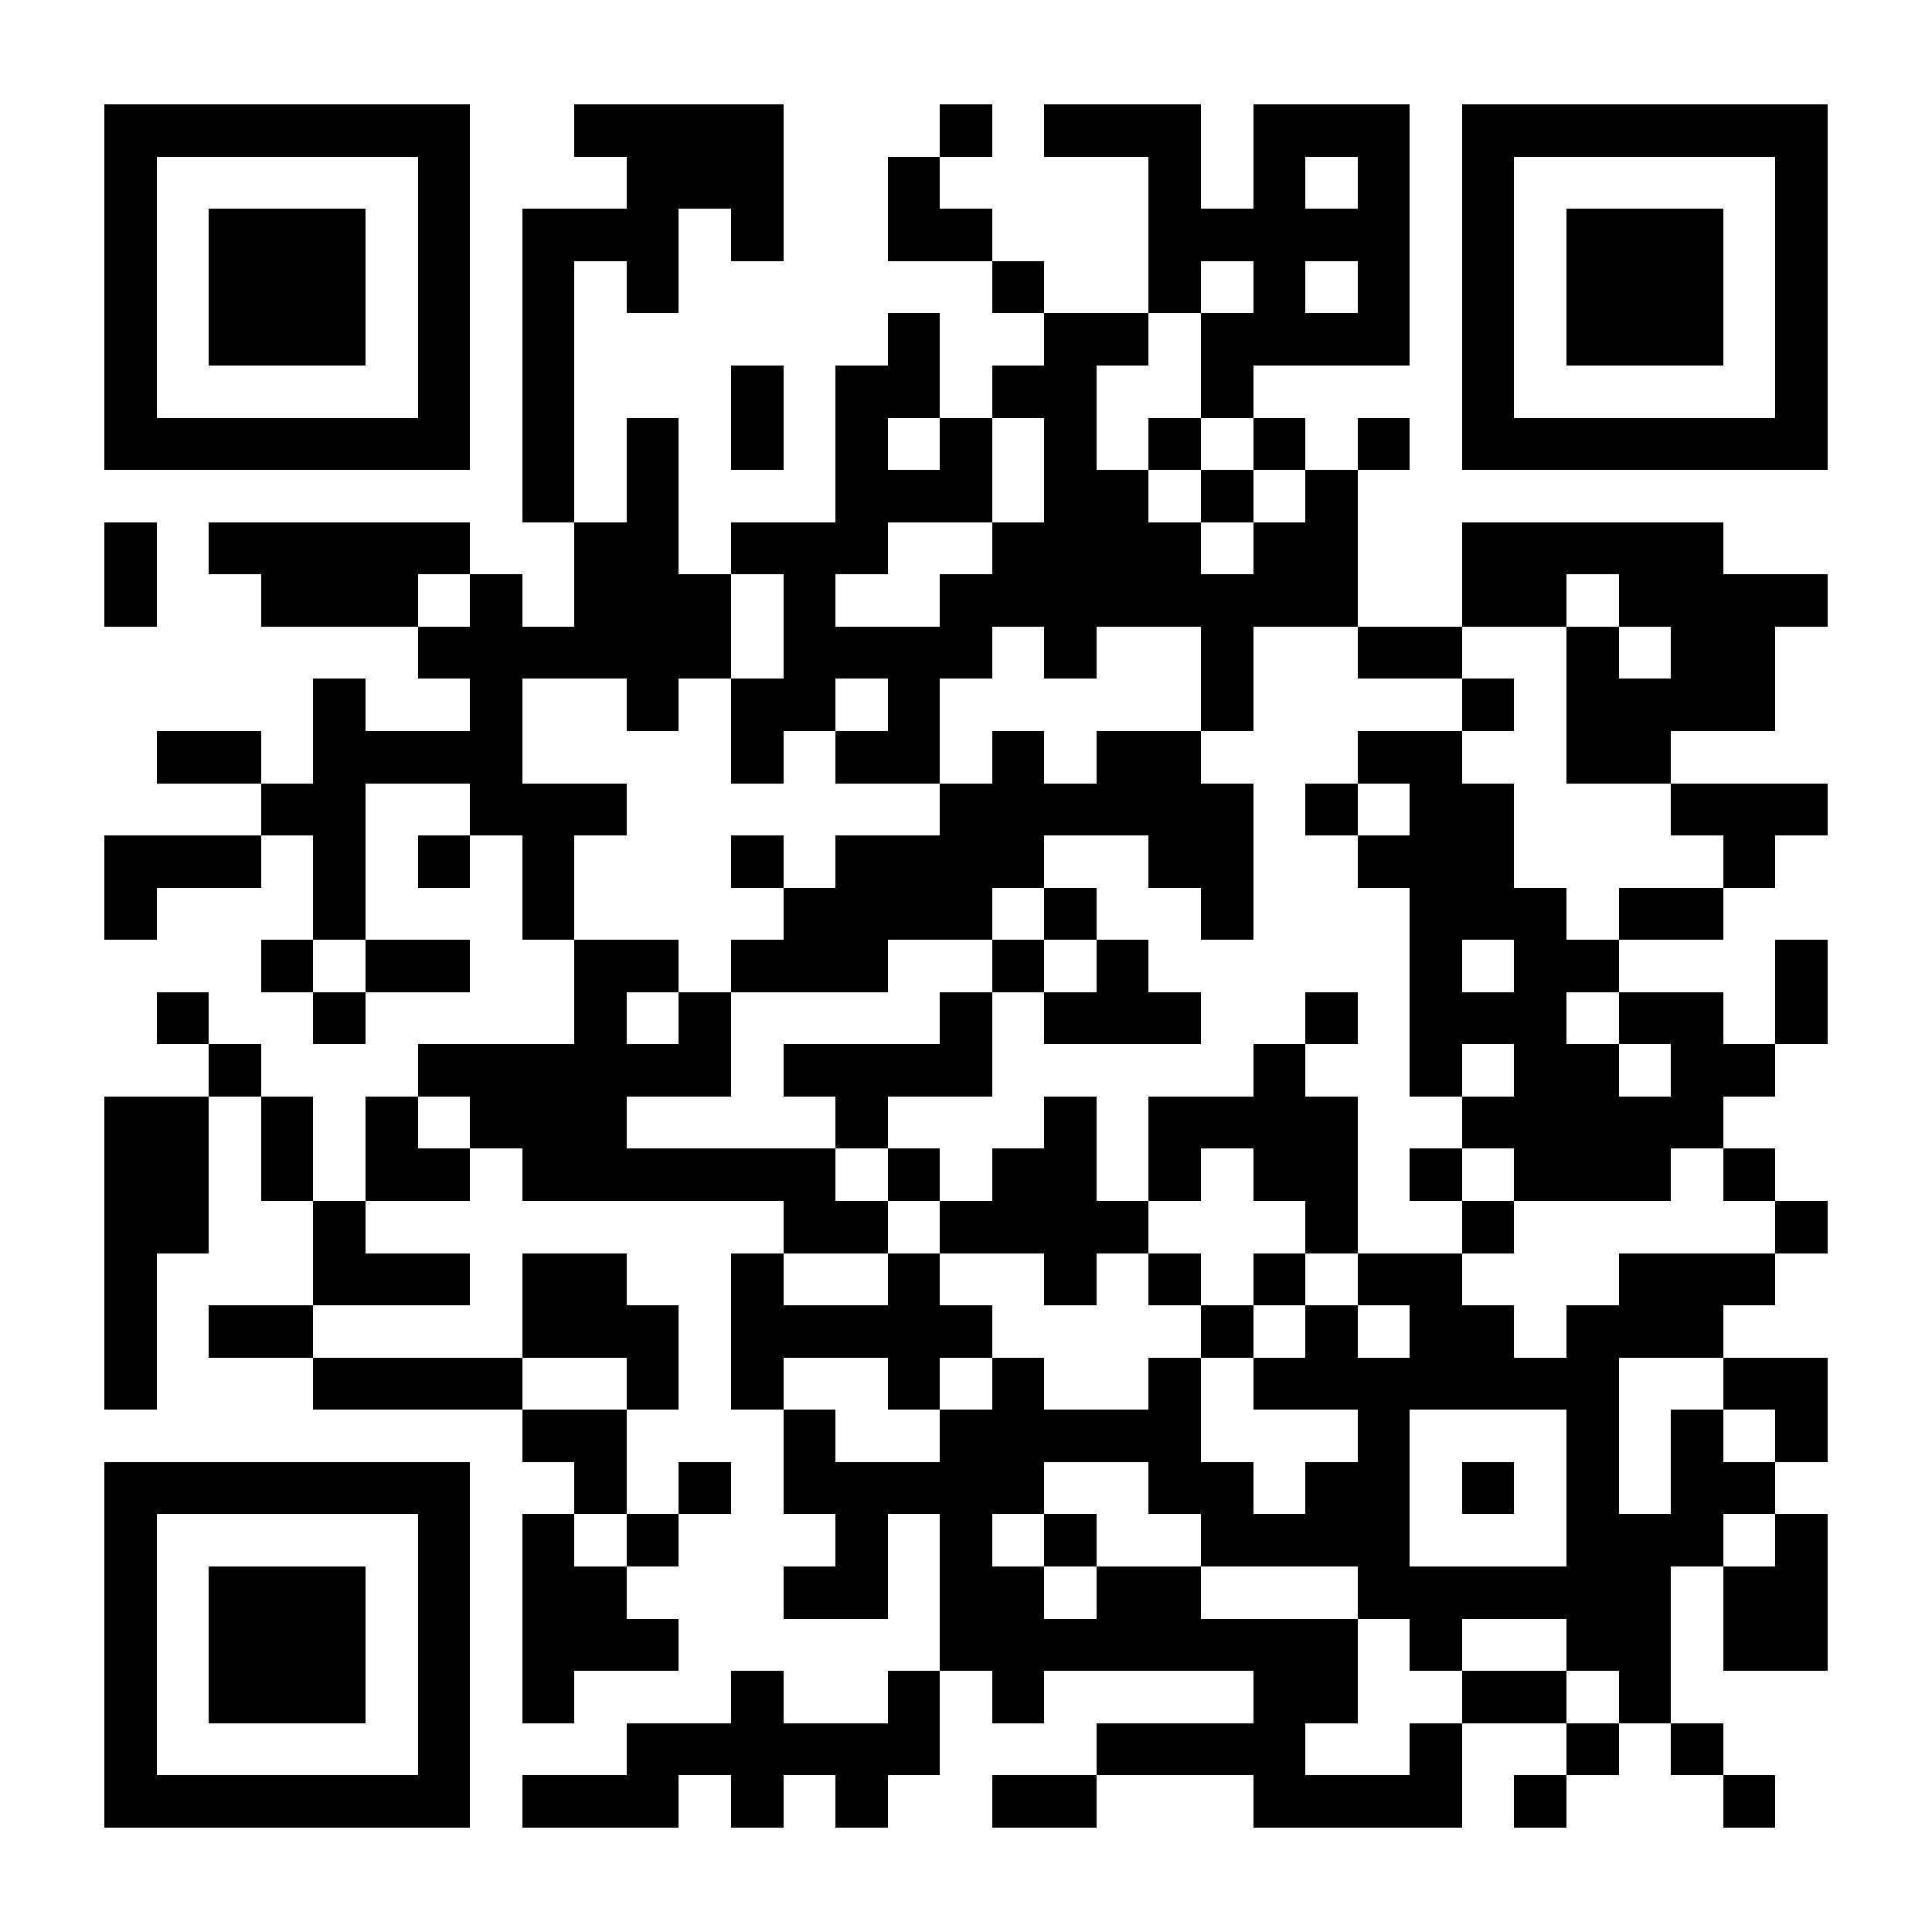
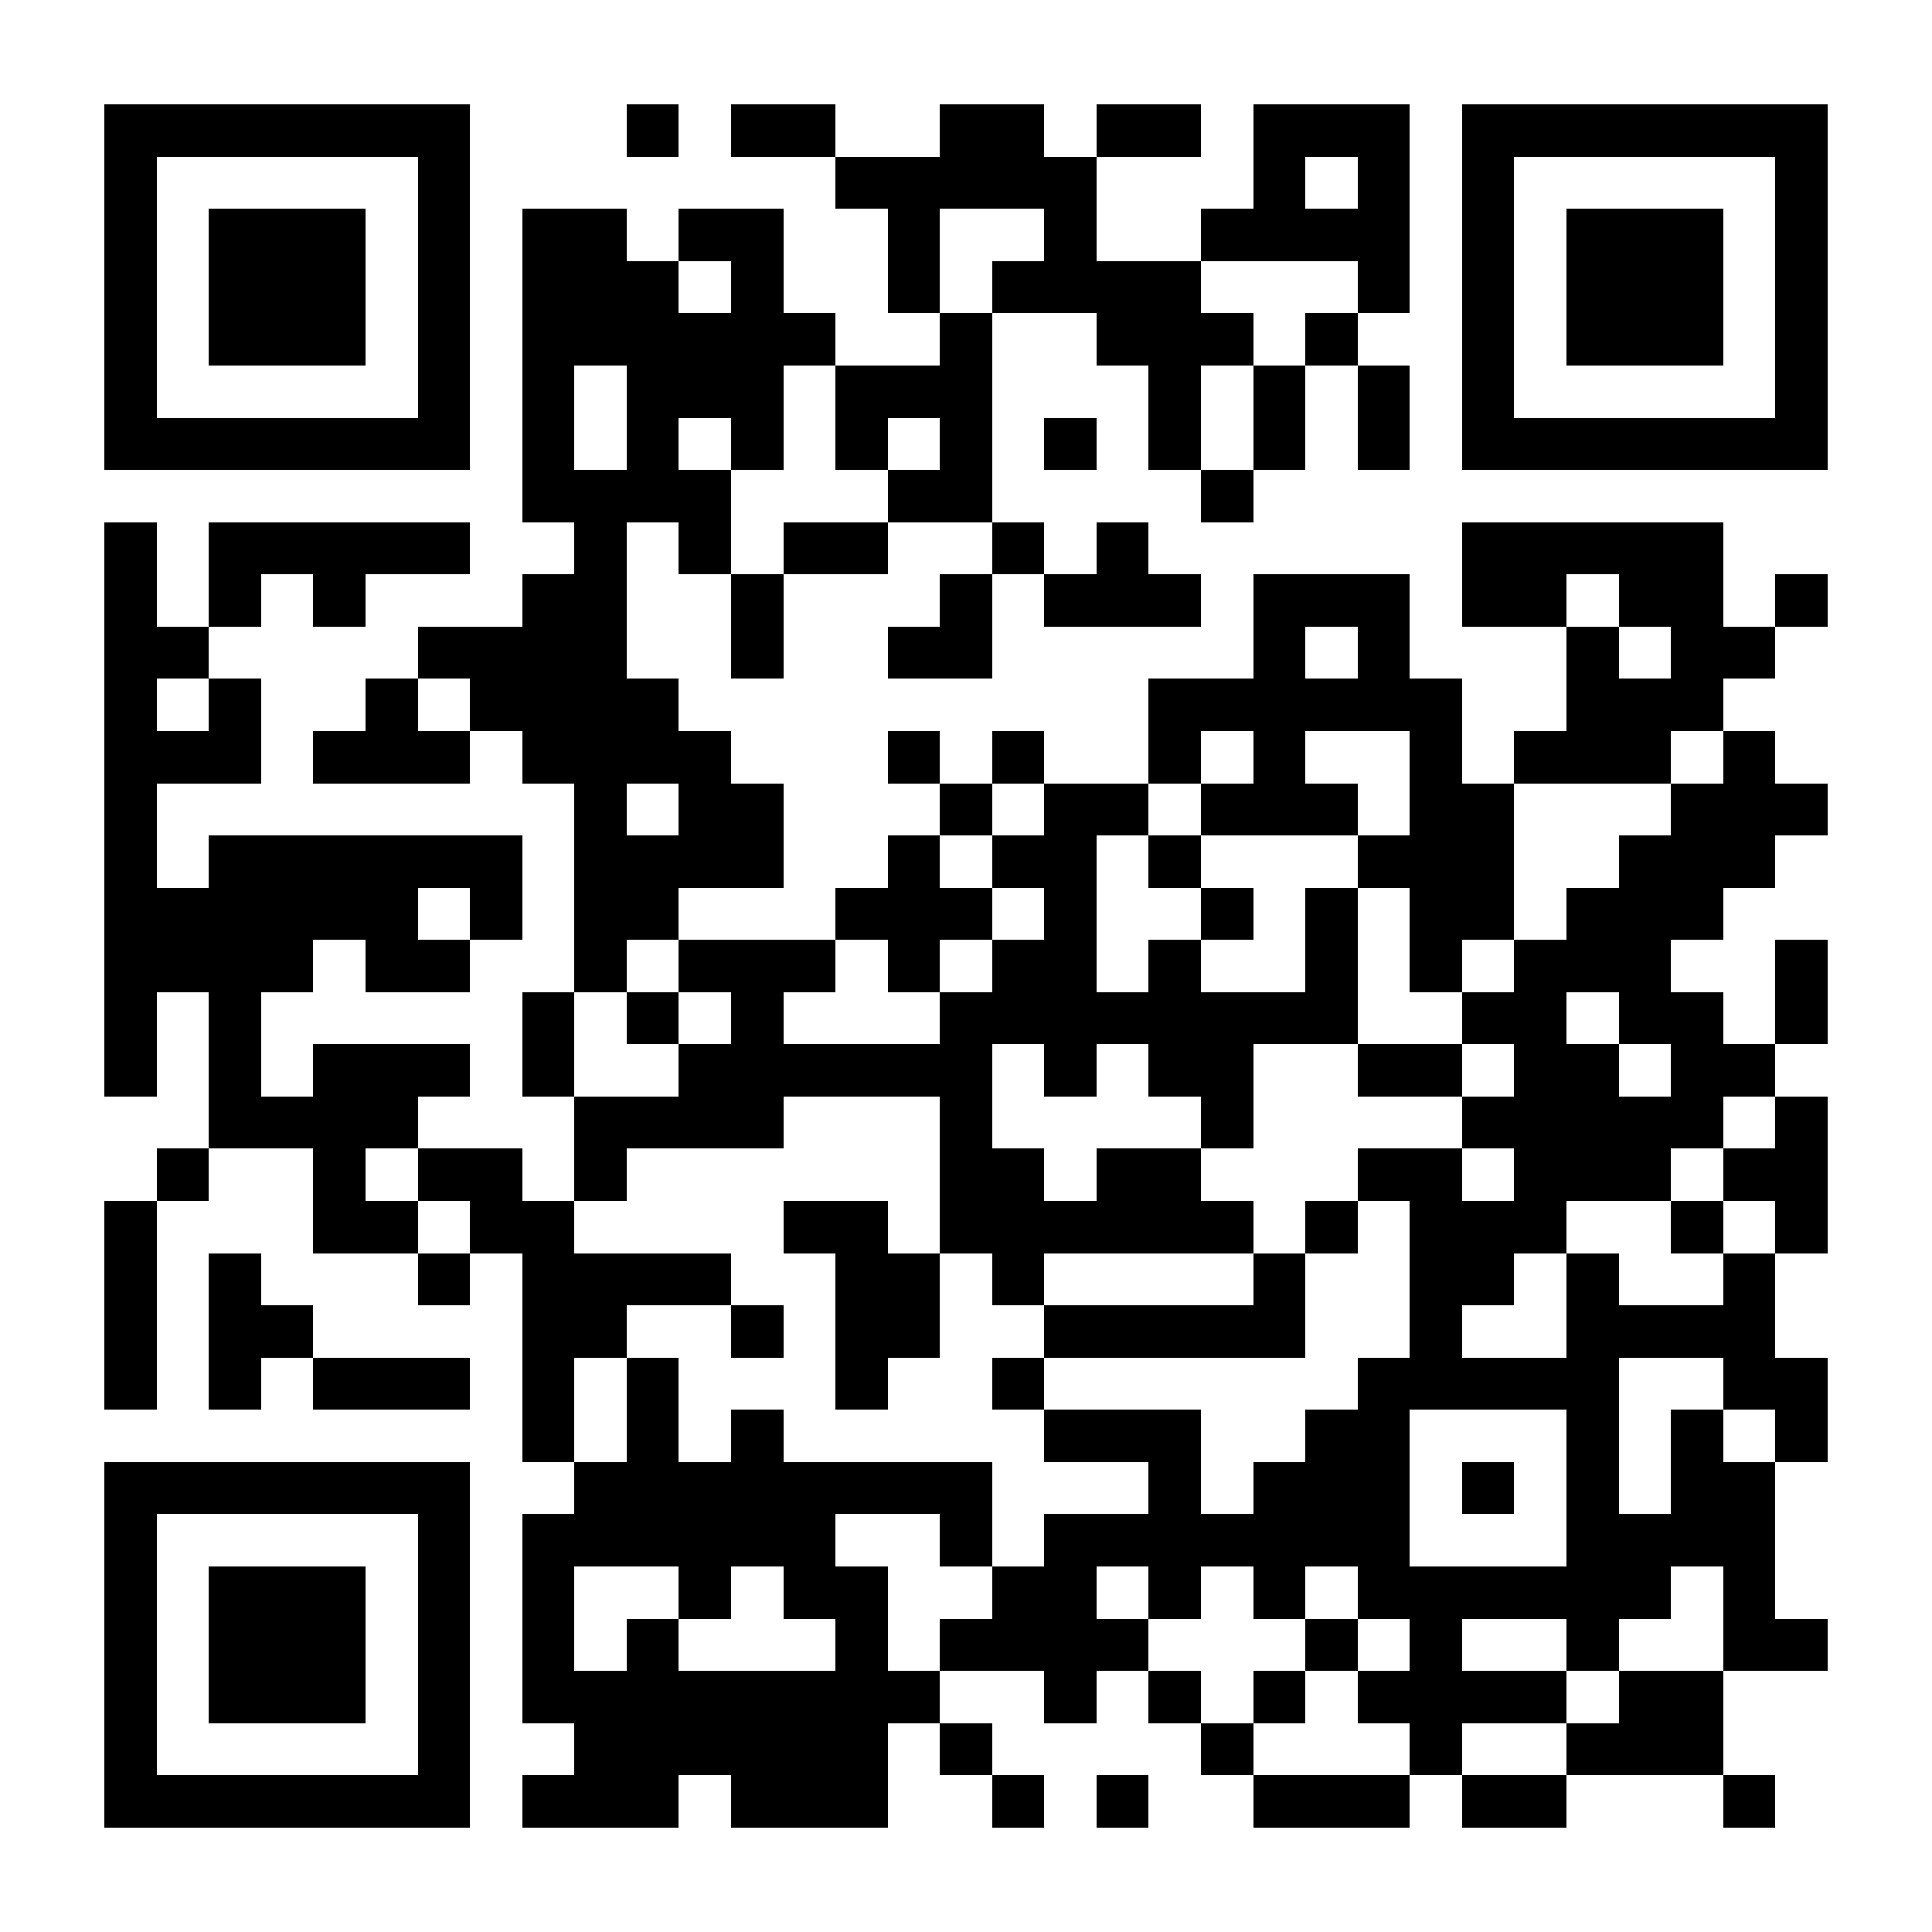
<svg xmlns="http://www.w3.org/2000/svg" viewBox="-2 -2 37 37" shape-rendering="crispEdges">
  <rect x="-2" y="-2" width="37" height="37" fill="#fff" />
-   <path d="M0 0h1v1h-1zM1 0h1v1h-1zM2 0h1v1h-1zM3 0h1v1h-1zM4 0h1v1h-1zM5 0h1v1h-1zM6 0h1v1h-1zM9 0h1v1h-1zM10 0h1v1h-1zM11 0h1v1h-1zM12 0h1v1h-1zM16 0h1v1h-1zM18 0h1v1h-1zM19 0h1v1h-1zM20 0h1v1h-1zM22 0h1v1h-1zM23 0h1v1h-1zM24 0h1v1h-1zM26 0h1v1h-1zM27 0h1v1h-1zM28 0h1v1h-1zM29 0h1v1h-1zM30 0h1v1h-1zM31 0h1v1h-1zM32 0h1v1h-1zM0 1h1v1h-1zM6 1h1v1h-1zM10 1h1v1h-1zM11 1h1v1h-1zM12 1h1v1h-1zM15 1h1v1h-1zM20 1h1v1h-1zM22 1h1v1h-1zM24 1h1v1h-1zM26 1h1v1h-1zM32 1h1v1h-1zM0 2h1v1h-1zM2 2h1v1h-1zM3 2h1v1h-1zM4 2h1v1h-1zM6 2h1v1h-1zM8 2h1v1h-1zM9 2h1v1h-1zM10 2h1v1h-1zM12 2h1v1h-1zM15 2h1v1h-1zM16 2h1v1h-1zM20 2h1v1h-1zM21 2h1v1h-1zM22 2h1v1h-1zM23 2h1v1h-1zM24 2h1v1h-1zM26 2h1v1h-1zM28 2h1v1h-1zM29 2h1v1h-1zM30 2h1v1h-1zM32 2h1v1h-1zM0 3h1v1h-1zM2 3h1v1h-1zM3 3h1v1h-1zM4 3h1v1h-1zM6 3h1v1h-1zM8 3h1v1h-1zM10 3h1v1h-1zM17 3h1v1h-1zM20 3h1v1h-1zM22 3h1v1h-1zM24 3h1v1h-1zM26 3h1v1h-1zM28 3h1v1h-1zM29 3h1v1h-1zM30 3h1v1h-1zM32 3h1v1h-1zM0 4h1v1h-1zM2 4h1v1h-1zM3 4h1v1h-1zM4 4h1v1h-1zM6 4h1v1h-1zM8 4h1v1h-1zM15 4h1v1h-1zM18 4h1v1h-1zM19 4h1v1h-1zM21 4h1v1h-1zM22 4h1v1h-1zM23 4h1v1h-1zM24 4h1v1h-1zM26 4h1v1h-1zM28 4h1v1h-1zM29 4h1v1h-1zM30 4h1v1h-1zM32 4h1v1h-1zM0 5h1v1h-1zM6 5h1v1h-1zM8 5h1v1h-1zM12 5h1v1h-1zM14 5h1v1h-1zM15 5h1v1h-1zM17 5h1v1h-1zM18 5h1v1h-1zM21 5h1v1h-1zM26 5h1v1h-1zM32 5h1v1h-1zM0 6h1v1h-1zM1 6h1v1h-1zM2 6h1v1h-1zM3 6h1v1h-1zM4 6h1v1h-1zM5 6h1v1h-1zM6 6h1v1h-1zM8 6h1v1h-1zM10 6h1v1h-1zM12 6h1v1h-1zM14 6h1v1h-1zM16 6h1v1h-1zM18 6h1v1h-1zM20 6h1v1h-1zM22 6h1v1h-1zM24 6h1v1h-1zM26 6h1v1h-1zM27 6h1v1h-1zM28 6h1v1h-1zM29 6h1v1h-1zM30 6h1v1h-1zM31 6h1v1h-1zM32 6h1v1h-1zM8 7h1v1h-1zM10 7h1v1h-1zM14 7h1v1h-1zM15 7h1v1h-1zM16 7h1v1h-1zM18 7h1v1h-1zM19 7h1v1h-1zM21 7h1v1h-1zM23 7h1v1h-1zM0 8h1v1h-1zM2 8h1v1h-1zM3 8h1v1h-1zM4 8h1v1h-1zM5 8h1v1h-1zM6 8h1v1h-1zM9 8h1v1h-1zM10 8h1v1h-1zM12 8h1v1h-1zM13 8h1v1h-1zM14 8h1v1h-1zM17 8h1v1h-1zM18 8h1v1h-1zM19 8h1v1h-1zM20 8h1v1h-1zM22 8h1v1h-1zM23 8h1v1h-1zM26 8h1v1h-1zM27 8h1v1h-1zM28 8h1v1h-1zM29 8h1v1h-1zM30 8h1v1h-1zM0 9h1v1h-1zM3 9h1v1h-1zM4 9h1v1h-1zM5 9h1v1h-1zM7 9h1v1h-1zM9 9h1v1h-1zM10 9h1v1h-1zM11 9h1v1h-1zM13 9h1v1h-1zM16 9h1v1h-1zM17 9h1v1h-1zM18 9h1v1h-1zM19 9h1v1h-1zM20 9h1v1h-1zM21 9h1v1h-1zM22 9h1v1h-1zM23 9h1v1h-1zM26 9h1v1h-1zM27 9h1v1h-1zM29 9h1v1h-1zM30 9h1v1h-1zM31 9h1v1h-1zM32 9h1v1h-1zM6 10h1v1h-1zM7 10h1v1h-1zM8 10h1v1h-1zM9 10h1v1h-1zM10 10h1v1h-1zM11 10h1v1h-1zM13 10h1v1h-1zM14 10h1v1h-1zM15 10h1v1h-1zM16 10h1v1h-1zM18 10h1v1h-1zM21 10h1v1h-1zM24 10h1v1h-1zM25 10h1v1h-1zM28 10h1v1h-1zM30 10h1v1h-1zM31 10h1v1h-1zM4 11h1v1h-1zM7 11h1v1h-1zM10 11h1v1h-1zM12 11h1v1h-1zM13 11h1v1h-1zM15 11h1v1h-1zM21 11h1v1h-1zM26 11h1v1h-1zM28 11h1v1h-1zM29 11h1v1h-1zM30 11h1v1h-1zM31 11h1v1h-1zM1 12h1v1h-1zM2 12h1v1h-1zM4 12h1v1h-1zM5 12h1v1h-1zM6 12h1v1h-1zM7 12h1v1h-1zM12 12h1v1h-1zM14 12h1v1h-1zM15 12h1v1h-1zM17 12h1v1h-1zM19 12h1v1h-1zM20 12h1v1h-1zM24 12h1v1h-1zM25 12h1v1h-1zM28 12h1v1h-1zM29 12h1v1h-1zM3 13h1v1h-1zM4 13h1v1h-1zM7 13h1v1h-1zM8 13h1v1h-1zM9 13h1v1h-1zM16 13h1v1h-1zM17 13h1v1h-1zM18 13h1v1h-1zM19 13h1v1h-1zM20 13h1v1h-1zM21 13h1v1h-1zM23 13h1v1h-1zM25 13h1v1h-1zM26 13h1v1h-1zM30 13h1v1h-1zM31 13h1v1h-1zM32 13h1v1h-1zM0 14h1v1h-1zM1 14h1v1h-1zM2 14h1v1h-1zM4 14h1v1h-1zM6 14h1v1h-1zM8 14h1v1h-1zM12 14h1v1h-1zM14 14h1v1h-1zM15 14h1v1h-1zM16 14h1v1h-1zM17 14h1v1h-1zM20 14h1v1h-1zM21 14h1v1h-1zM24 14h1v1h-1zM25 14h1v1h-1zM26 14h1v1h-1zM31 14h1v1h-1zM0 15h1v1h-1zM4 15h1v1h-1zM8 15h1v1h-1zM13 15h1v1h-1zM14 15h1v1h-1zM15 15h1v1h-1zM16 15h1v1h-1zM18 15h1v1h-1zM21 15h1v1h-1zM25 15h1v1h-1zM26 15h1v1h-1zM27 15h1v1h-1zM29 15h1v1h-1zM30 15h1v1h-1zM3 16h1v1h-1zM5 16h1v1h-1zM6 16h1v1h-1zM9 16h1v1h-1zM10 16h1v1h-1zM12 16h1v1h-1zM13 16h1v1h-1zM14 16h1v1h-1zM17 16h1v1h-1zM19 16h1v1h-1zM25 16h1v1h-1zM27 16h1v1h-1zM28 16h1v1h-1zM32 16h1v1h-1zM1 17h1v1h-1zM4 17h1v1h-1zM9 17h1v1h-1zM11 17h1v1h-1zM16 17h1v1h-1zM18 17h1v1h-1zM19 17h1v1h-1zM20 17h1v1h-1zM23 17h1v1h-1zM25 17h1v1h-1zM26 17h1v1h-1zM27 17h1v1h-1zM29 17h1v1h-1zM30 17h1v1h-1zM32 17h1v1h-1zM2 18h1v1h-1zM6 18h1v1h-1zM7 18h1v1h-1zM8 18h1v1h-1zM9 18h1v1h-1zM10 18h1v1h-1zM11 18h1v1h-1zM13 18h1v1h-1zM14 18h1v1h-1zM15 18h1v1h-1zM16 18h1v1h-1zM22 18h1v1h-1zM25 18h1v1h-1zM27 18h1v1h-1zM28 18h1v1h-1zM30 18h1v1h-1zM31 18h1v1h-1zM0 19h1v1h-1zM1 19h1v1h-1zM3 19h1v1h-1zM5 19h1v1h-1zM7 19h1v1h-1zM8 19h1v1h-1zM9 19h1v1h-1zM14 19h1v1h-1zM18 19h1v1h-1zM20 19h1v1h-1zM21 19h1v1h-1zM22 19h1v1h-1zM23 19h1v1h-1zM26 19h1v1h-1zM27 19h1v1h-1zM28 19h1v1h-1zM29 19h1v1h-1zM30 19h1v1h-1zM0 20h1v1h-1zM1 20h1v1h-1zM3 20h1v1h-1zM5 20h1v1h-1zM6 20h1v1h-1zM8 20h1v1h-1zM9 20h1v1h-1zM10 20h1v1h-1zM11 20h1v1h-1zM12 20h1v1h-1zM13 20h1v1h-1zM15 20h1v1h-1zM17 20h1v1h-1zM18 20h1v1h-1zM20 20h1v1h-1zM22 20h1v1h-1zM23 20h1v1h-1zM25 20h1v1h-1zM27 20h1v1h-1zM28 20h1v1h-1zM29 20h1v1h-1zM31 20h1v1h-1zM0 21h1v1h-1zM1 21h1v1h-1zM4 21h1v1h-1zM13 21h1v1h-1zM14 21h1v1h-1zM16 21h1v1h-1zM17 21h1v1h-1zM18 21h1v1h-1zM19 21h1v1h-1zM23 21h1v1h-1zM26 21h1v1h-1zM32 21h1v1h-1zM0 22h1v1h-1zM4 22h1v1h-1zM5 22h1v1h-1zM6 22h1v1h-1zM8 22h1v1h-1zM9 22h1v1h-1zM12 22h1v1h-1zM15 22h1v1h-1zM18 22h1v1h-1zM20 22h1v1h-1zM22 22h1v1h-1zM24 22h1v1h-1zM25 22h1v1h-1zM29 22h1v1h-1zM30 22h1v1h-1zM31 22h1v1h-1zM0 23h1v1h-1zM2 23h1v1h-1zM3 23h1v1h-1zM8 23h1v1h-1zM9 23h1v1h-1zM10 23h1v1h-1zM12 23h1v1h-1zM13 23h1v1h-1zM14 23h1v1h-1zM15 23h1v1h-1zM16 23h1v1h-1zM21 23h1v1h-1zM23 23h1v1h-1zM25 23h1v1h-1zM26 23h1v1h-1zM28 23h1v1h-1zM29 23h1v1h-1zM30 23h1v1h-1zM0 24h1v1h-1zM4 24h1v1h-1zM5 24h1v1h-1zM6 24h1v1h-1zM7 24h1v1h-1zM10 24h1v1h-1zM12 24h1v1h-1zM15 24h1v1h-1zM17 24h1v1h-1zM20 24h1v1h-1zM22 24h1v1h-1zM23 24h1v1h-1zM24 24h1v1h-1zM25 24h1v1h-1zM26 24h1v1h-1zM27 24h1v1h-1zM28 24h1v1h-1zM31 24h1v1h-1zM32 24h1v1h-1zM8 25h1v1h-1zM9 25h1v1h-1zM13 25h1v1h-1zM16 25h1v1h-1zM17 25h1v1h-1zM18 25h1v1h-1zM19 25h1v1h-1zM20 25h1v1h-1zM24 25h1v1h-1zM28 25h1v1h-1zM30 25h1v1h-1zM32 25h1v1h-1zM0 26h1v1h-1zM1 26h1v1h-1zM2 26h1v1h-1zM3 26h1v1h-1zM4 26h1v1h-1zM5 26h1v1h-1zM6 26h1v1h-1zM9 26h1v1h-1zM11 26h1v1h-1zM13 26h1v1h-1zM14 26h1v1h-1zM15 26h1v1h-1zM16 26h1v1h-1zM17 26h1v1h-1zM20 26h1v1h-1zM21 26h1v1h-1zM23 26h1v1h-1zM24 26h1v1h-1zM26 26h1v1h-1zM28 26h1v1h-1zM30 26h1v1h-1zM31 26h1v1h-1zM0 27h1v1h-1zM6 27h1v1h-1zM8 27h1v1h-1zM10 27h1v1h-1zM14 27h1v1h-1zM16 27h1v1h-1zM18 27h1v1h-1zM21 27h1v1h-1zM22 27h1v1h-1zM23 27h1v1h-1zM24 27h1v1h-1zM28 27h1v1h-1zM29 27h1v1h-1zM30 27h1v1h-1zM32 27h1v1h-1zM0 28h1v1h-1zM2 28h1v1h-1zM3 28h1v1h-1zM4 28h1v1h-1zM6 28h1v1h-1zM8 28h1v1h-1zM9 28h1v1h-1zM13 28h1v1h-1zM14 28h1v1h-1zM16 28h1v1h-1zM17 28h1v1h-1zM19 28h1v1h-1zM20 28h1v1h-1zM24 28h1v1h-1zM25 28h1v1h-1zM26 28h1v1h-1zM27 28h1v1h-1zM28 28h1v1h-1zM29 28h1v1h-1zM31 28h1v1h-1zM32 28h1v1h-1zM0 29h1v1h-1zM2 29h1v1h-1zM3 29h1v1h-1zM4 29h1v1h-1zM6 29h1v1h-1zM8 29h1v1h-1zM9 29h1v1h-1zM10 29h1v1h-1zM16 29h1v1h-1zM17 29h1v1h-1zM18 29h1v1h-1zM19 29h1v1h-1zM20 29h1v1h-1zM21 29h1v1h-1zM22 29h1v1h-1zM23 29h1v1h-1zM25 29h1v1h-1zM28 29h1v1h-1zM29 29h1v1h-1zM31 29h1v1h-1zM32 29h1v1h-1zM0 30h1v1h-1zM2 30h1v1h-1zM3 30h1v1h-1zM4 30h1v1h-1zM6 30h1v1h-1zM8 30h1v1h-1zM12 30h1v1h-1zM15 30h1v1h-1zM17 30h1v1h-1zM22 30h1v1h-1zM23 30h1v1h-1zM26 30h1v1h-1zM27 30h1v1h-1zM29 30h1v1h-1zM0 31h1v1h-1zM6 31h1v1h-1zM10 31h1v1h-1zM11 31h1v1h-1zM12 31h1v1h-1zM13 31h1v1h-1zM14 31h1v1h-1zM15 31h1v1h-1zM19 31h1v1h-1zM20 31h1v1h-1zM21 31h1v1h-1zM22 31h1v1h-1zM25 31h1v1h-1zM28 31h1v1h-1zM30 31h1v1h-1zM0 32h1v1h-1zM1 32h1v1h-1zM2 32h1v1h-1zM3 32h1v1h-1zM4 32h1v1h-1zM5 32h1v1h-1zM6 32h1v1h-1zM8 32h1v1h-1zM9 32h1v1h-1zM10 32h1v1h-1zM12 32h1v1h-1zM14 32h1v1h-1zM17 32h1v1h-1zM18 32h1v1h-1zM22 32h1v1h-1zM23 32h1v1h-1zM24 32h1v1h-1zM25 32h1v1h-1zM27 32h1v1h-1zM31 32h1v1h-1z" fill="#000" />
+   <path d="M0 0h1v1h-1zM1 0h1v1h-1zM2 0h1v1h-1zM3 0h1v1h-1zM4 0h1v1h-1zM5 0h1v1h-1zM6 0h1v1h-1zM10 0h1v1h-1zM12 0h1v1h-1zM13 0h1v1h-1zM16 0h1v1h-1zM17 0h1v1h-1zM19 0h1v1h-1zM20 0h1v1h-1zM22 0h1v1h-1zM23 0h1v1h-1zM24 0h1v1h-1zM26 0h1v1h-1zM27 0h1v1h-1zM28 0h1v1h-1zM29 0h1v1h-1zM30 0h1v1h-1zM31 0h1v1h-1zM32 0h1v1h-1zM0 1h1v1h-1zM6 1h1v1h-1zM14 1h1v1h-1zM15 1h1v1h-1zM16 1h1v1h-1zM17 1h1v1h-1zM18 1h1v1h-1zM22 1h1v1h-1zM24 1h1v1h-1zM26 1h1v1h-1zM32 1h1v1h-1zM0 2h1v1h-1zM2 2h1v1h-1zM3 2h1v1h-1zM4 2h1v1h-1zM6 2h1v1h-1zM8 2h1v1h-1zM9 2h1v1h-1zM11 2h1v1h-1zM12 2h1v1h-1zM15 2h1v1h-1zM18 2h1v1h-1zM21 2h1v1h-1zM22 2h1v1h-1zM23 2h1v1h-1zM24 2h1v1h-1zM26 2h1v1h-1zM28 2h1v1h-1zM29 2h1v1h-1zM30 2h1v1h-1zM32 2h1v1h-1zM0 3h1v1h-1zM2 3h1v1h-1zM3 3h1v1h-1zM4 3h1v1h-1zM6 3h1v1h-1zM8 3h1v1h-1zM9 3h1v1h-1zM10 3h1v1h-1zM12 3h1v1h-1zM15 3h1v1h-1zM17 3h1v1h-1zM18 3h1v1h-1zM19 3h1v1h-1zM20 3h1v1h-1zM24 3h1v1h-1zM26 3h1v1h-1zM28 3h1v1h-1zM29 3h1v1h-1zM30 3h1v1h-1zM32 3h1v1h-1zM0 4h1v1h-1zM2 4h1v1h-1zM3 4h1v1h-1zM4 4h1v1h-1zM6 4h1v1h-1zM8 4h1v1h-1zM9 4h1v1h-1zM10 4h1v1h-1zM11 4h1v1h-1zM12 4h1v1h-1zM13 4h1v1h-1zM16 4h1v1h-1zM19 4h1v1h-1zM20 4h1v1h-1zM21 4h1v1h-1zM23 4h1v1h-1zM26 4h1v1h-1zM28 4h1v1h-1zM29 4h1v1h-1zM30 4h1v1h-1zM32 4h1v1h-1zM0 5h1v1h-1zM6 5h1v1h-1zM8 5h1v1h-1zM10 5h1v1h-1zM11 5h1v1h-1zM12 5h1v1h-1zM14 5h1v1h-1zM15 5h1v1h-1zM16 5h1v1h-1zM20 5h1v1h-1zM22 5h1v1h-1zM24 5h1v1h-1zM26 5h1v1h-1zM32 5h1v1h-1zM0 6h1v1h-1zM1 6h1v1h-1zM2 6h1v1h-1zM3 6h1v1h-1zM4 6h1v1h-1zM5 6h1v1h-1zM6 6h1v1h-1zM8 6h1v1h-1zM10 6h1v1h-1zM12 6h1v1h-1zM14 6h1v1h-1zM16 6h1v1h-1zM18 6h1v1h-1zM20 6h1v1h-1zM22 6h1v1h-1zM24 6h1v1h-1zM26 6h1v1h-1zM27 6h1v1h-1zM28 6h1v1h-1zM29 6h1v1h-1zM30 6h1v1h-1zM31 6h1v1h-1zM32 6h1v1h-1zM8 7h1v1h-1zM9 7h1v1h-1zM10 7h1v1h-1zM11 7h1v1h-1zM15 7h1v1h-1zM16 7h1v1h-1zM21 7h1v1h-1zM0 8h1v1h-1zM2 8h1v1h-1zM3 8h1v1h-1zM4 8h1v1h-1zM5 8h1v1h-1zM6 8h1v1h-1zM9 8h1v1h-1zM11 8h1v1h-1zM13 8h1v1h-1zM14 8h1v1h-1zM17 8h1v1h-1zM19 8h1v1h-1zM26 8h1v1h-1zM27 8h1v1h-1zM28 8h1v1h-1zM29 8h1v1h-1zM30 8h1v1h-1zM0 9h1v1h-1zM2 9h1v1h-1zM4 9h1v1h-1zM8 9h1v1h-1zM9 9h1v1h-1zM12 9h1v1h-1zM16 9h1v1h-1zM18 9h1v1h-1zM19 9h1v1h-1zM20 9h1v1h-1zM22 9h1v1h-1zM23 9h1v1h-1zM24 9h1v1h-1zM26 9h1v1h-1zM27 9h1v1h-1zM29 9h1v1h-1zM30 9h1v1h-1zM32 9h1v1h-1zM0 10h1v1h-1zM1 10h1v1h-1zM6 10h1v1h-1zM7 10h1v1h-1zM8 10h1v1h-1zM9 10h1v1h-1zM12 10h1v1h-1zM15 10h1v1h-1zM16 10h1v1h-1zM22 10h1v1h-1zM24 10h1v1h-1zM28 10h1v1h-1zM30 10h1v1h-1zM31 10h1v1h-1zM0 11h1v1h-1zM2 11h1v1h-1zM5 11h1v1h-1zM7 11h1v1h-1zM8 11h1v1h-1zM9 11h1v1h-1zM10 11h1v1h-1zM20 11h1v1h-1zM21 11h1v1h-1zM22 11h1v1h-1zM23 11h1v1h-1zM24 11h1v1h-1zM25 11h1v1h-1zM28 11h1v1h-1zM29 11h1v1h-1zM30 11h1v1h-1zM0 12h1v1h-1zM1 12h1v1h-1zM2 12h1v1h-1zM4 12h1v1h-1zM5 12h1v1h-1zM6 12h1v1h-1zM8 12h1v1h-1zM9 12h1v1h-1zM10 12h1v1h-1zM11 12h1v1h-1zM15 12h1v1h-1zM17 12h1v1h-1zM20 12h1v1h-1zM22 12h1v1h-1zM25 12h1v1h-1zM27 12h1v1h-1zM28 12h1v1h-1zM29 12h1v1h-1zM31 12h1v1h-1zM0 13h1v1h-1zM9 13h1v1h-1zM11 13h1v1h-1zM12 13h1v1h-1zM16 13h1v1h-1zM18 13h1v1h-1zM19 13h1v1h-1zM21 13h1v1h-1zM22 13h1v1h-1zM23 13h1v1h-1zM25 13h1v1h-1zM26 13h1v1h-1zM30 13h1v1h-1zM31 13h1v1h-1zM32 13h1v1h-1zM0 14h1v1h-1zM2 14h1v1h-1zM3 14h1v1h-1zM4 14h1v1h-1zM5 14h1v1h-1zM6 14h1v1h-1zM7 14h1v1h-1zM9 14h1v1h-1zM10 14h1v1h-1zM11 14h1v1h-1zM12 14h1v1h-1zM15 14h1v1h-1zM17 14h1v1h-1zM18 14h1v1h-1zM20 14h1v1h-1zM24 14h1v1h-1zM25 14h1v1h-1zM26 14h1v1h-1zM29 14h1v1h-1zM30 14h1v1h-1zM31 14h1v1h-1zM0 15h1v1h-1zM1 15h1v1h-1zM2 15h1v1h-1zM3 15h1v1h-1zM4 15h1v1h-1zM5 15h1v1h-1zM7 15h1v1h-1zM9 15h1v1h-1zM10 15h1v1h-1zM14 15h1v1h-1zM15 15h1v1h-1zM16 15h1v1h-1zM18 15h1v1h-1zM21 15h1v1h-1zM23 15h1v1h-1zM25 15h1v1h-1zM26 15h1v1h-1zM28 15h1v1h-1zM29 15h1v1h-1zM30 15h1v1h-1zM0 16h1v1h-1zM1 16h1v1h-1zM2 16h1v1h-1zM3 16h1v1h-1zM5 16h1v1h-1zM6 16h1v1h-1zM9 16h1v1h-1zM11 16h1v1h-1zM12 16h1v1h-1zM13 16h1v1h-1zM15 16h1v1h-1zM17 16h1v1h-1zM18 16h1v1h-1zM20 16h1v1h-1zM23 16h1v1h-1zM25 16h1v1h-1zM27 16h1v1h-1zM28 16h1v1h-1zM29 16h1v1h-1zM32 16h1v1h-1zM0 17h1v1h-1zM2 17h1v1h-1zM8 17h1v1h-1zM10 17h1v1h-1zM12 17h1v1h-1zM16 17h1v1h-1zM17 17h1v1h-1zM18 17h1v1h-1zM19 17h1v1h-1zM20 17h1v1h-1zM21 17h1v1h-1zM22 17h1v1h-1zM23 17h1v1h-1zM26 17h1v1h-1zM27 17h1v1h-1zM29 17h1v1h-1zM30 17h1v1h-1zM32 17h1v1h-1zM0 18h1v1h-1zM2 18h1v1h-1zM4 18h1v1h-1zM5 18h1v1h-1zM6 18h1v1h-1zM8 18h1v1h-1zM11 18h1v1h-1zM12 18h1v1h-1zM13 18h1v1h-1zM14 18h1v1h-1zM15 18h1v1h-1zM16 18h1v1h-1zM18 18h1v1h-1zM20 18h1v1h-1zM21 18h1v1h-1zM24 18h1v1h-1zM25 18h1v1h-1zM27 18h1v1h-1zM28 18h1v1h-1zM30 18h1v1h-1zM31 18h1v1h-1zM2 19h1v1h-1zM3 19h1v1h-1zM4 19h1v1h-1zM5 19h1v1h-1zM9 19h1v1h-1zM10 19h1v1h-1zM11 19h1v1h-1zM12 19h1v1h-1zM16 19h1v1h-1zM21 19h1v1h-1zM26 19h1v1h-1zM27 19h1v1h-1zM28 19h1v1h-1zM29 19h1v1h-1zM30 19h1v1h-1zM32 19h1v1h-1zM1 20h1v1h-1zM4 20h1v1h-1zM6 20h1v1h-1zM7 20h1v1h-1zM9 20h1v1h-1zM16 20h1v1h-1zM17 20h1v1h-1zM19 20h1v1h-1zM20 20h1v1h-1zM24 20h1v1h-1zM25 20h1v1h-1zM27 20h1v1h-1zM28 20h1v1h-1zM29 20h1v1h-1zM31 20h1v1h-1zM32 20h1v1h-1zM0 21h1v1h-1zM4 21h1v1h-1zM5 21h1v1h-1zM7 21h1v1h-1zM8 21h1v1h-1zM13 21h1v1h-1zM14 21h1v1h-1zM16 21h1v1h-1zM17 21h1v1h-1zM18 21h1v1h-1zM19 21h1v1h-1zM20 21h1v1h-1zM21 21h1v1h-1zM23 21h1v1h-1zM25 21h1v1h-1zM26 21h1v1h-1zM27 21h1v1h-1zM30 21h1v1h-1zM32 21h1v1h-1zM0 22h1v1h-1zM2 22h1v1h-1zM6 22h1v1h-1zM8 22h1v1h-1zM9 22h1v1h-1zM10 22h1v1h-1zM11 22h1v1h-1zM14 22h1v1h-1zM15 22h1v1h-1zM17 22h1v1h-1zM22 22h1v1h-1zM25 22h1v1h-1zM26 22h1v1h-1zM28 22h1v1h-1zM31 22h1v1h-1zM0 23h1v1h-1zM2 23h1v1h-1zM3 23h1v1h-1zM8 23h1v1h-1zM9 23h1v1h-1zM12 23h1v1h-1zM14 23h1v1h-1zM15 23h1v1h-1zM18 23h1v1h-1zM19 23h1v1h-1zM20 23h1v1h-1zM21 23h1v1h-1zM22 23h1v1h-1zM25 23h1v1h-1zM28 23h1v1h-1zM29 23h1v1h-1zM30 23h1v1h-1zM31 23h1v1h-1zM0 24h1v1h-1zM2 24h1v1h-1zM4 24h1v1h-1zM5 24h1v1h-1zM6 24h1v1h-1zM8 24h1v1h-1zM10 24h1v1h-1zM14 24h1v1h-1zM17 24h1v1h-1zM24 24h1v1h-1zM25 24h1v1h-1zM26 24h1v1h-1zM27 24h1v1h-1zM28 24h1v1h-1zM31 24h1v1h-1zM32 24h1v1h-1zM8 25h1v1h-1zM10 25h1v1h-1zM12 25h1v1h-1zM18 25h1v1h-1zM19 25h1v1h-1zM20 25h1v1h-1zM23 25h1v1h-1zM24 25h1v1h-1zM28 25h1v1h-1zM30 25h1v1h-1zM32 25h1v1h-1zM0 26h1v1h-1zM1 26h1v1h-1zM2 26h1v1h-1zM3 26h1v1h-1zM4 26h1v1h-1zM5 26h1v1h-1zM6 26h1v1h-1zM9 26h1v1h-1zM10 26h1v1h-1zM11 26h1v1h-1zM12 26h1v1h-1zM13 26h1v1h-1zM14 26h1v1h-1zM15 26h1v1h-1zM16 26h1v1h-1zM20 26h1v1h-1zM22 26h1v1h-1zM23 26h1v1h-1zM24 26h1v1h-1zM26 26h1v1h-1zM28 26h1v1h-1zM30 26h1v1h-1zM31 26h1v1h-1zM0 27h1v1h-1zM6 27h1v1h-1zM8 27h1v1h-1zM9 27h1v1h-1zM10 27h1v1h-1zM11 27h1v1h-1zM12 27h1v1h-1zM13 27h1v1h-1zM16 27h1v1h-1zM18 27h1v1h-1zM19 27h1v1h-1zM20 27h1v1h-1zM21 27h1v1h-1zM22 27h1v1h-1zM23 27h1v1h-1zM24 27h1v1h-1zM28 27h1v1h-1zM29 27h1v1h-1zM30 27h1v1h-1zM31 27h1v1h-1zM0 28h1v1h-1zM2 28h1v1h-1zM3 28h1v1h-1zM4 28h1v1h-1zM6 28h1v1h-1zM8 28h1v1h-1zM11 28h1v1h-1zM13 28h1v1h-1zM14 28h1v1h-1zM17 28h1v1h-1zM18 28h1v1h-1zM20 28h1v1h-1zM22 28h1v1h-1zM24 28h1v1h-1zM25 28h1v1h-1zM26 28h1v1h-1zM27 28h1v1h-1zM28 28h1v1h-1zM29 28h1v1h-1zM31 28h1v1h-1zM0 29h1v1h-1zM2 29h1v1h-1zM3 29h1v1h-1zM4 29h1v1h-1zM6 29h1v1h-1zM8 29h1v1h-1zM10 29h1v1h-1zM14 29h1v1h-1zM16 29h1v1h-1zM17 29h1v1h-1zM18 29h1v1h-1zM19 29h1v1h-1zM23 29h1v1h-1zM25 29h1v1h-1zM28 29h1v1h-1zM31 29h1v1h-1zM32 29h1v1h-1zM0 30h1v1h-1zM2 30h1v1h-1zM3 30h1v1h-1zM4 30h1v1h-1zM6 30h1v1h-1zM8 30h1v1h-1zM9 30h1v1h-1zM10 30h1v1h-1zM11 30h1v1h-1zM12 30h1v1h-1zM13 30h1v1h-1zM14 30h1v1h-1zM15 30h1v1h-1zM18 30h1v1h-1zM20 30h1v1h-1zM22 30h1v1h-1zM24 30h1v1h-1zM25 30h1v1h-1zM26 30h1v1h-1zM27 30h1v1h-1zM29 30h1v1h-1zM30 30h1v1h-1zM0 31h1v1h-1zM6 31h1v1h-1zM9 31h1v1h-1zM10 31h1v1h-1zM11 31h1v1h-1zM12 31h1v1h-1zM13 31h1v1h-1zM14 31h1v1h-1zM16 31h1v1h-1zM21 31h1v1h-1zM25 31h1v1h-1zM28 31h1v1h-1zM29 31h1v1h-1zM30 31h1v1h-1zM0 32h1v1h-1zM1 32h1v1h-1zM2 32h1v1h-1zM3 32h1v1h-1zM4 32h1v1h-1zM5 32h1v1h-1zM6 32h1v1h-1zM8 32h1v1h-1zM9 32h1v1h-1zM10 32h1v1h-1zM12 32h1v1h-1zM13 32h1v1h-1zM14 32h1v1h-1zM17 32h1v1h-1zM19 32h1v1h-1zM22 32h1v1h-1zM23 32h1v1h-1zM24 32h1v1h-1zM26 32h1v1h-1zM27 32h1v1h-1zM31 32h1v1h-1z" fill="#000" />
</svg>
